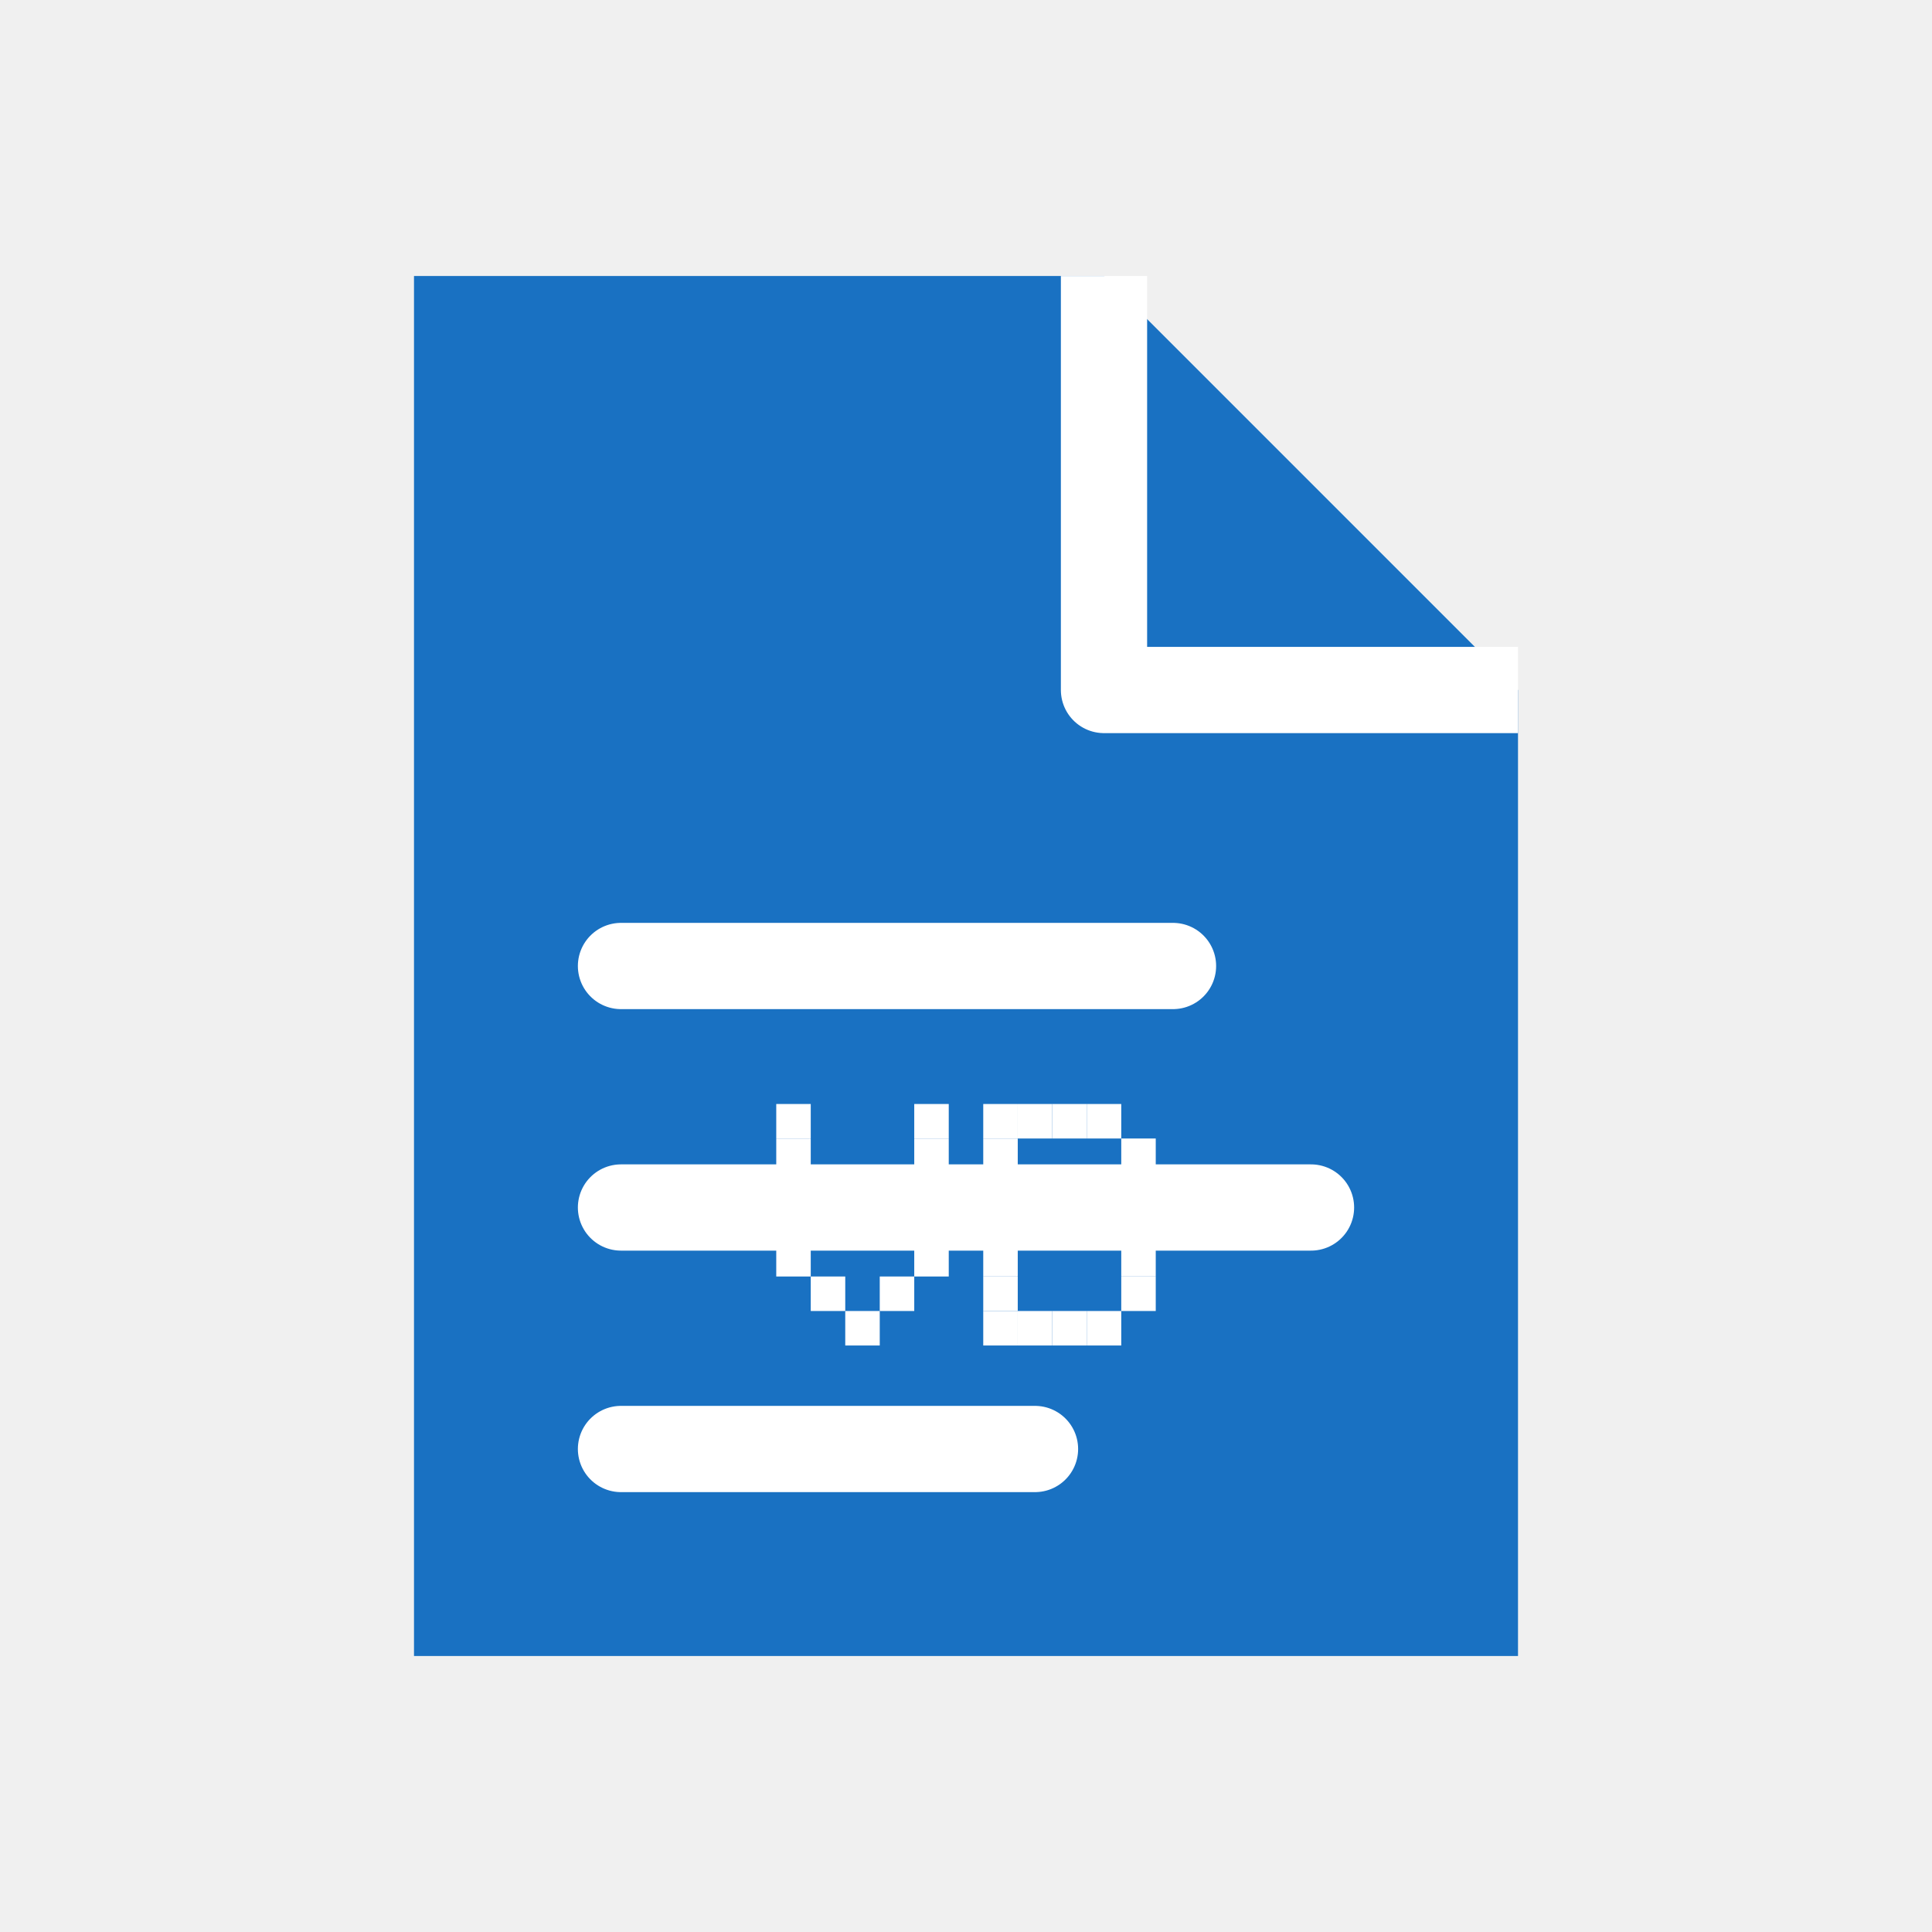
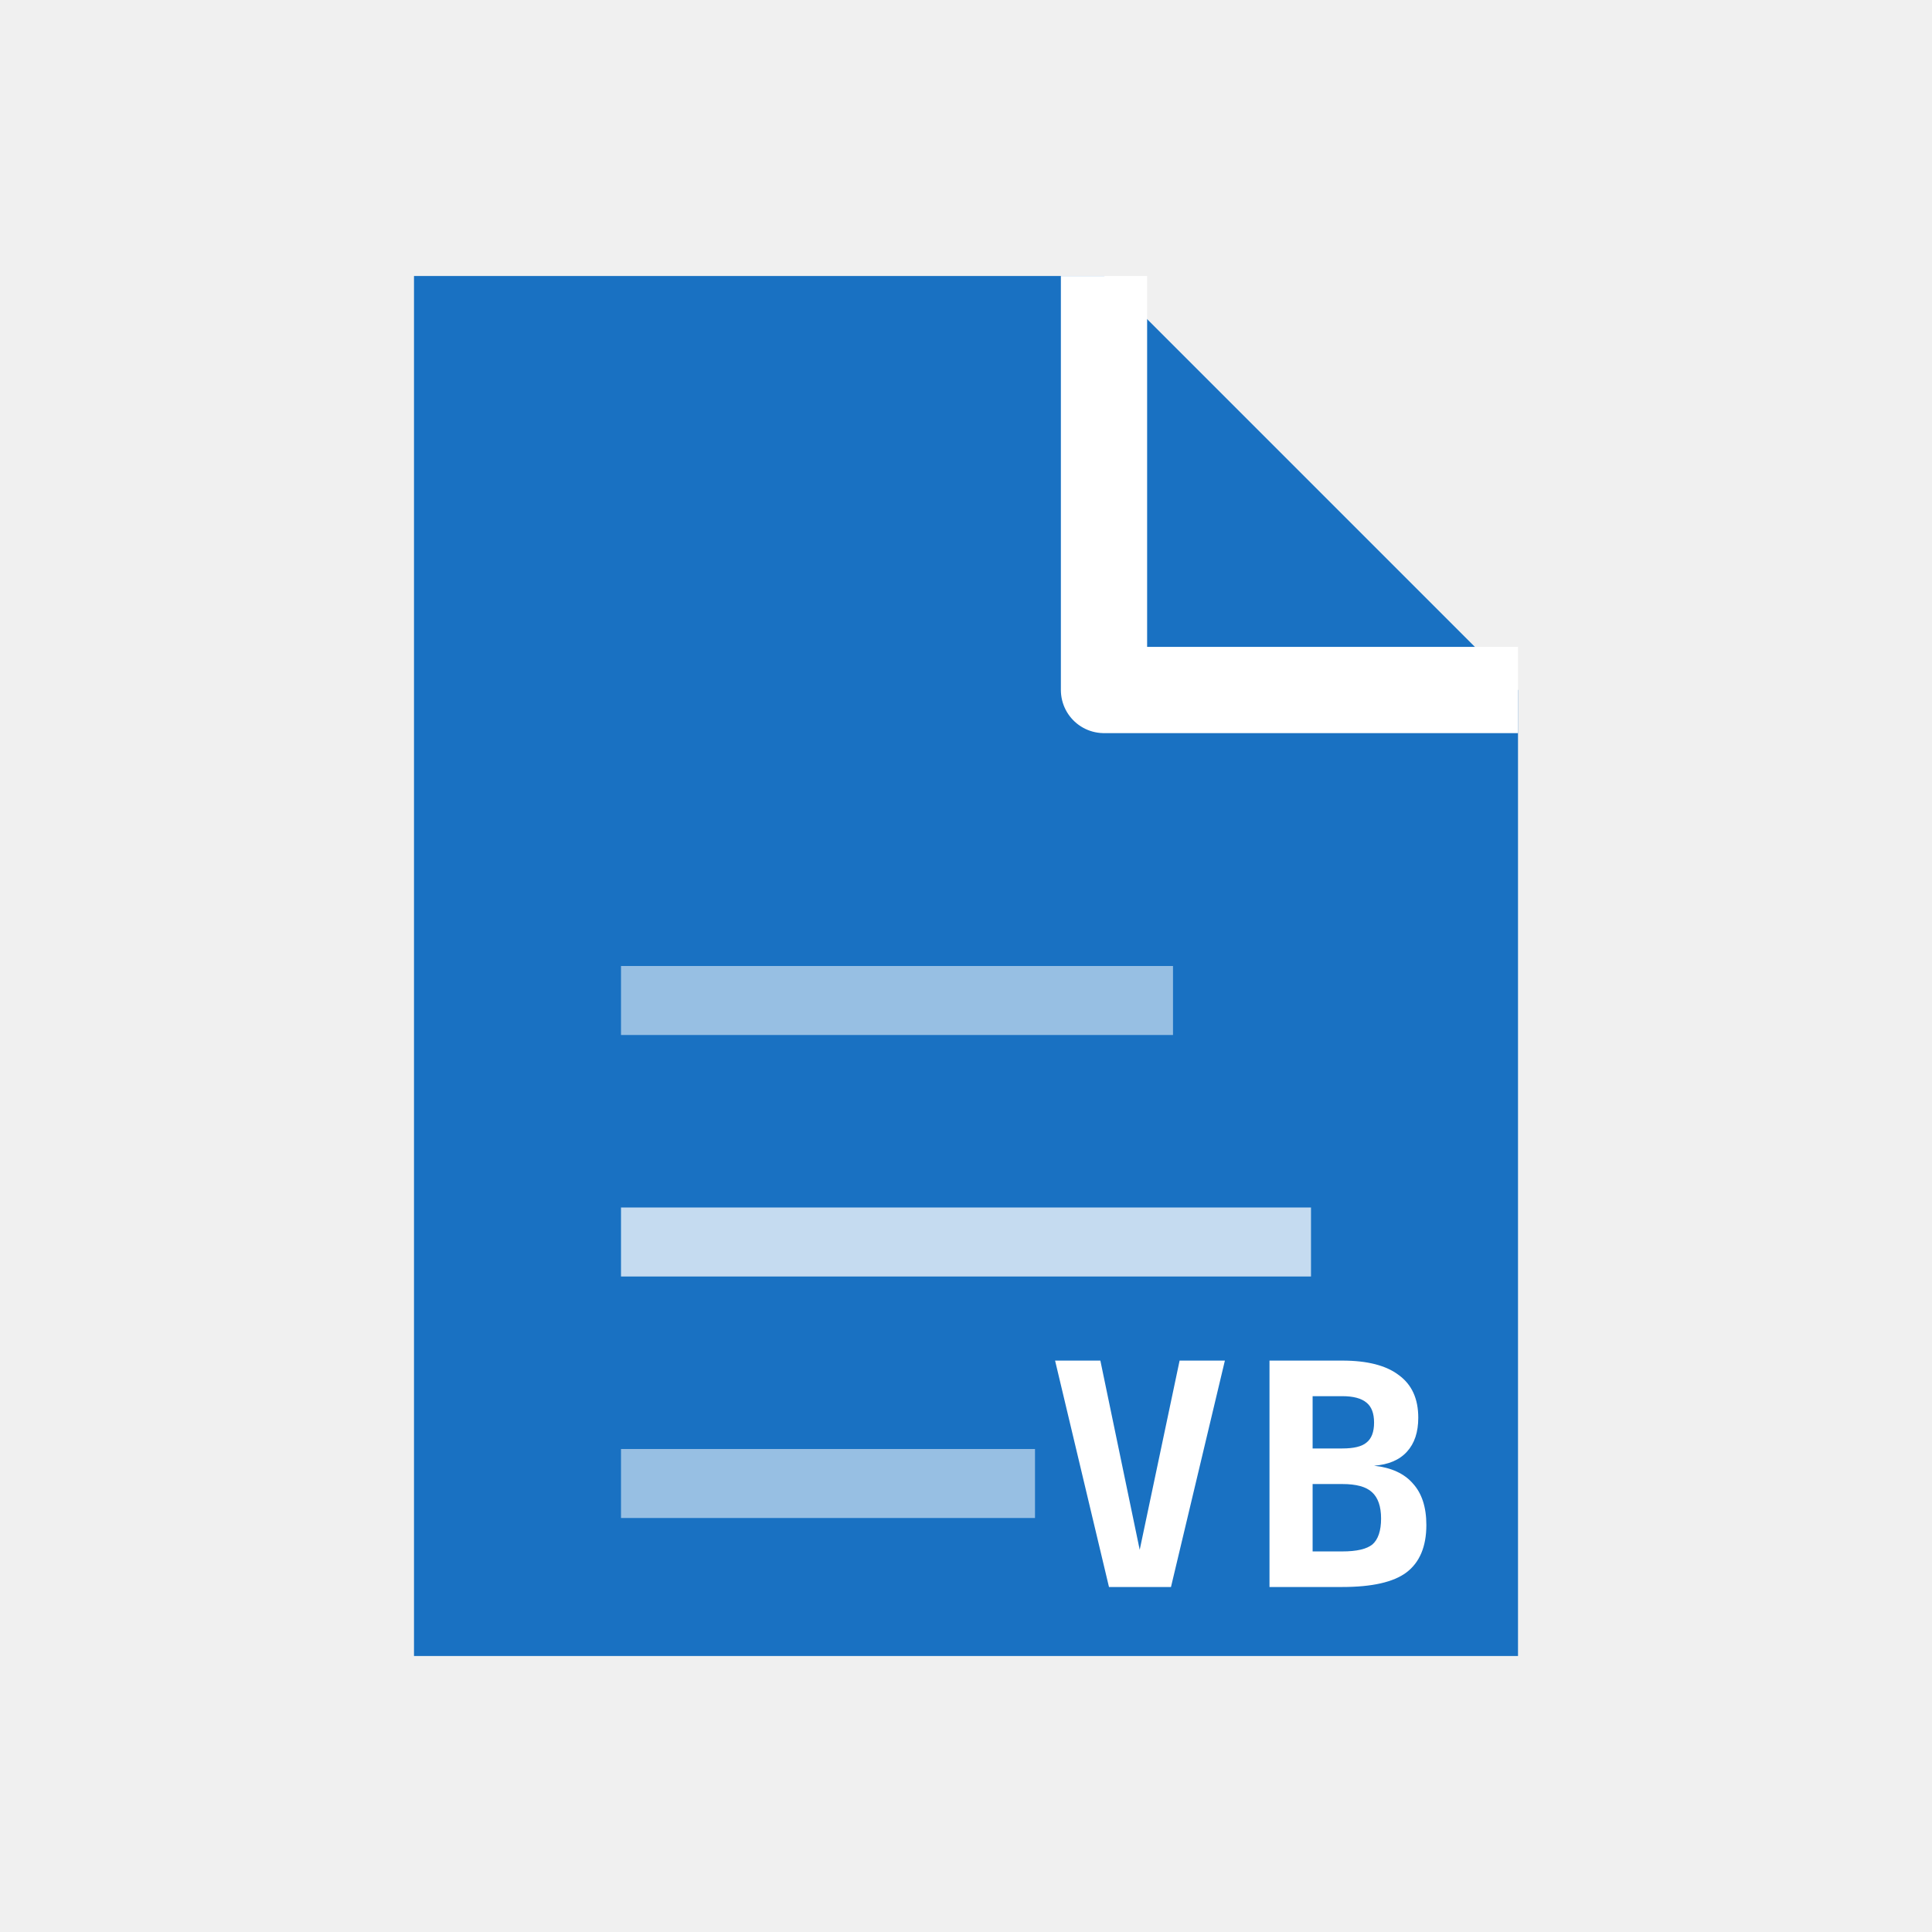
<svg xmlns="http://www.w3.org/2000/svg" viewBox="0 0 56 56" width="56" height="56">
  <path d="M 12 8 L 32 8 L 44 20 L 44 48 L 12 48 Z" fill="#1971C2" />
  <path d="M 32 8 L 32 20 L 44 20" fill="none" stroke="#ffffff" stroke-width="2.5" stroke-linejoin="round" />
-   <line x1="18" y1="28" x2="34" y2="28" stroke="#ffffff" stroke-width="2.5" stroke-linecap="round" />
-   <line x1="18" y1="35" x2="38" y2="35" stroke="#ffffff" stroke-width="2.5" stroke-linecap="round" />
-   <line x1="18" y1="42" x2="30" y2="42" stroke="#ffffff" stroke-width="2.5" stroke-linecap="round" />
-   <rect x="22.5" y="32.0" width="1" height="1" fill="#ffffff" />
-   <rect x="26.5" y="32.0" width="1" height="1" fill="#ffffff" />
-   <rect x="22.5" y="33.0" width="1" height="1" fill="#ffffff" />
-   <rect x="26.5" y="33.0" width="1" height="1" fill="#ffffff" />
-   <rect x="22.5" y="34.0" width="1" height="1" fill="#ffffff" />
-   <rect x="26.5" y="34.0" width="1" height="1" fill="#ffffff" />
-   <rect x="22.5" y="35.0" width="1" height="1" fill="#ffffff" />
-   <rect x="26.5" y="35.0" width="1" height="1" fill="#ffffff" />
-   <rect x="22.5" y="36.0" width="1" height="1" fill="#ffffff" />
-   <rect x="26.5" y="36.0" width="1" height="1" fill="#ffffff" />
-   <rect x="23.5" y="37.0" width="1" height="1" fill="#ffffff" />
-   <rect x="25.5" y="37.0" width="1" height="1" fill="#ffffff" />
-   <rect x="24.5" y="38.0" width="1" height="1" fill="#ffffff" />
-   <rect x="28.5" y="32.0" width="1" height="1" fill="#ffffff" />
-   <rect x="29.5" y="32.0" width="1" height="1" fill="#ffffff" />
-   <rect x="30.5" y="32.0" width="1" height="1" fill="#ffffff" />
-   <rect x="31.5" y="32.0" width="1" height="1" fill="#ffffff" />
-   <rect x="28.5" y="33.0" width="1" height="1" fill="#ffffff" />
-   <rect x="32.5" y="33.0" width="1" height="1" fill="#ffffff" />
-   <rect x="28.5" y="34.0" width="1" height="1" fill="#ffffff" />
-   <rect x="32.5" y="34.0" width="1" height="1" fill="#ffffff" />
-   <rect x="28.5" y="35.0" width="1" height="1" fill="#ffffff" />
-   <rect x="29.5" y="35.0" width="1" height="1" fill="#ffffff" />
-   <rect x="30.5" y="35.0" width="1" height="1" fill="#ffffff" />
-   <rect x="31.5" y="35.0" width="1" height="1" fill="#ffffff" />
-   <rect x="28.5" y="36.0" width="1" height="1" fill="#ffffff" />
-   <rect x="32.5" y="36.0" width="1" height="1" fill="#ffffff" />
-   <rect x="28.5" y="37.0" width="1" height="1" fill="#ffffff" />
-   <rect x="32.5" y="37.0" width="1" height="1" fill="#ffffff" />
-   <rect x="28.5" y="38.0" width="1" height="1" fill="#ffffff" />
-   <rect x="29.5" y="38.0" width="1" height="1" fill="#ffffff" />
-   <rect x="30.5" y="38.0" width="1" height="1" fill="#ffffff" />
-   <rect x="31.5" y="38.0" width="1" height="1" fill="#ffffff" />
+   <rect x="18" y="28" width="16" height="2" fill="#ffffff" opacity="0.55" />
+   <rect x="18" y="35" width="20" height="2" fill="#ffffff" opacity="0.75" />
+   <rect x="18" y="42" width="12" height="2" fill="#ffffff" opacity="0.55" />
+   <text x="36" y="46" font-family="ui-monospace, SFMono-Regular, Consolas, Menlo, monospace" font-size="9" font-weight="700" fill="#ffffff" text-anchor="middle" letter-spacing="0.5">VB</text>
</svg>
